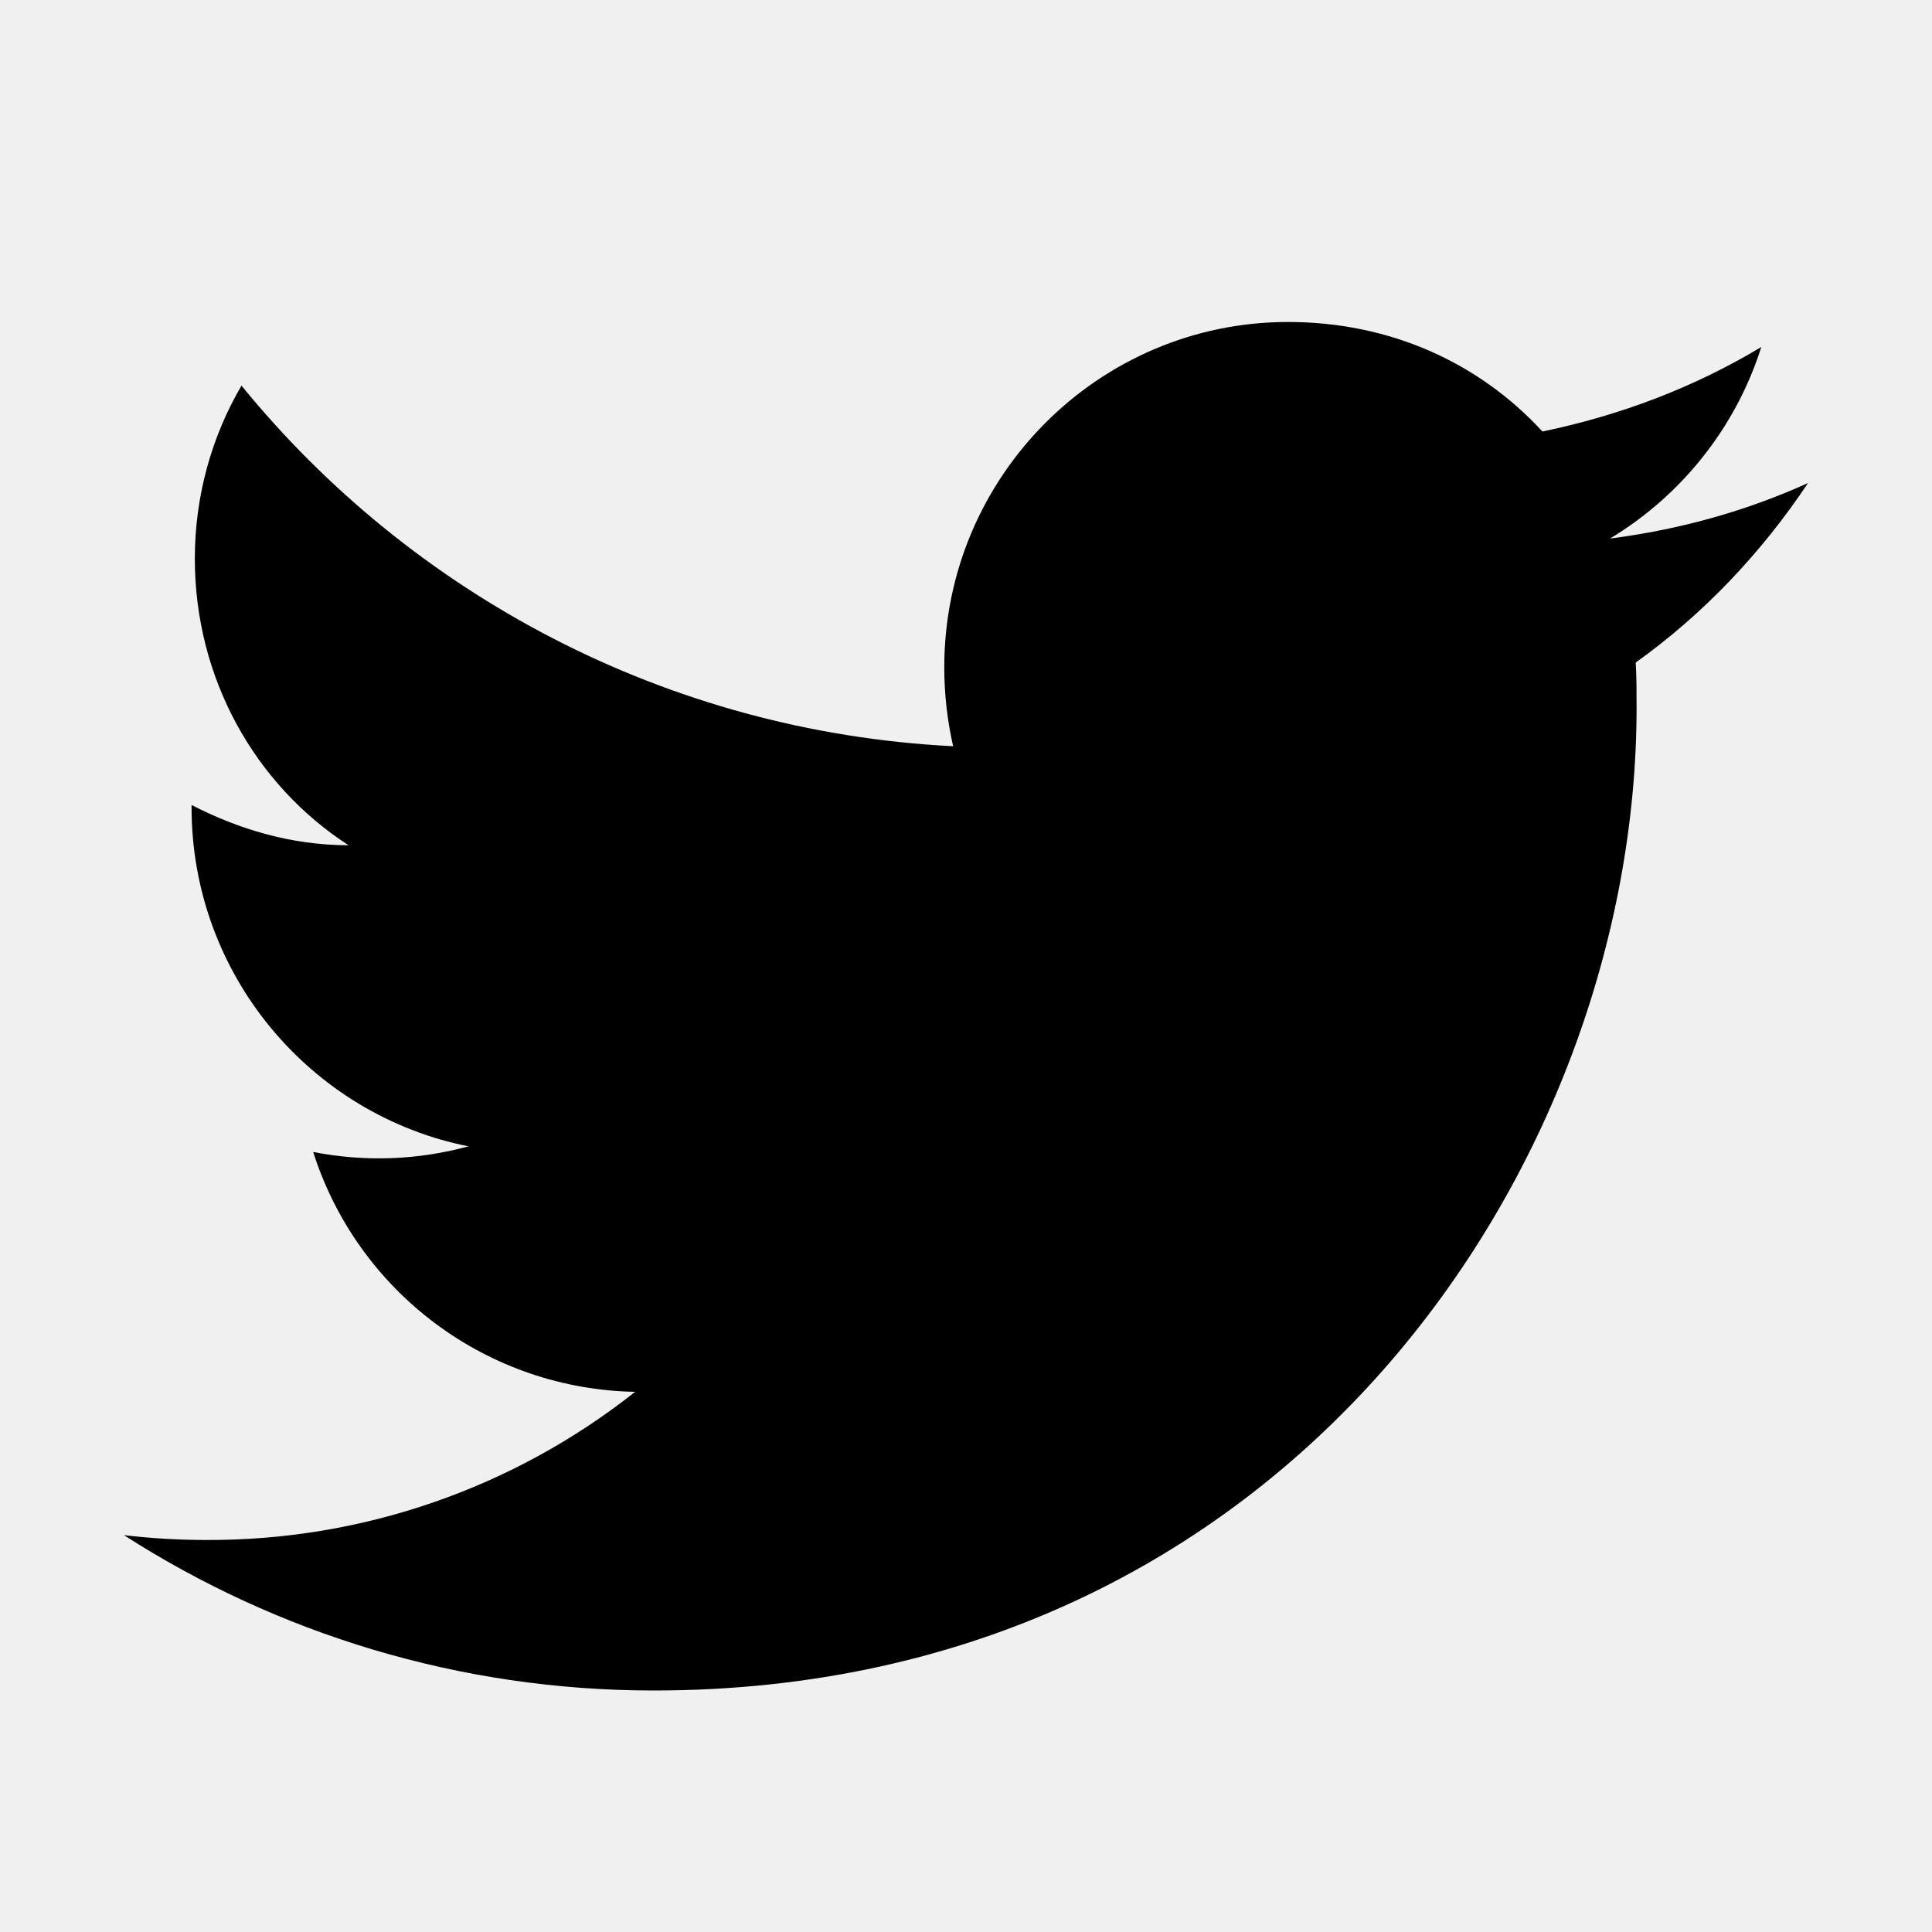
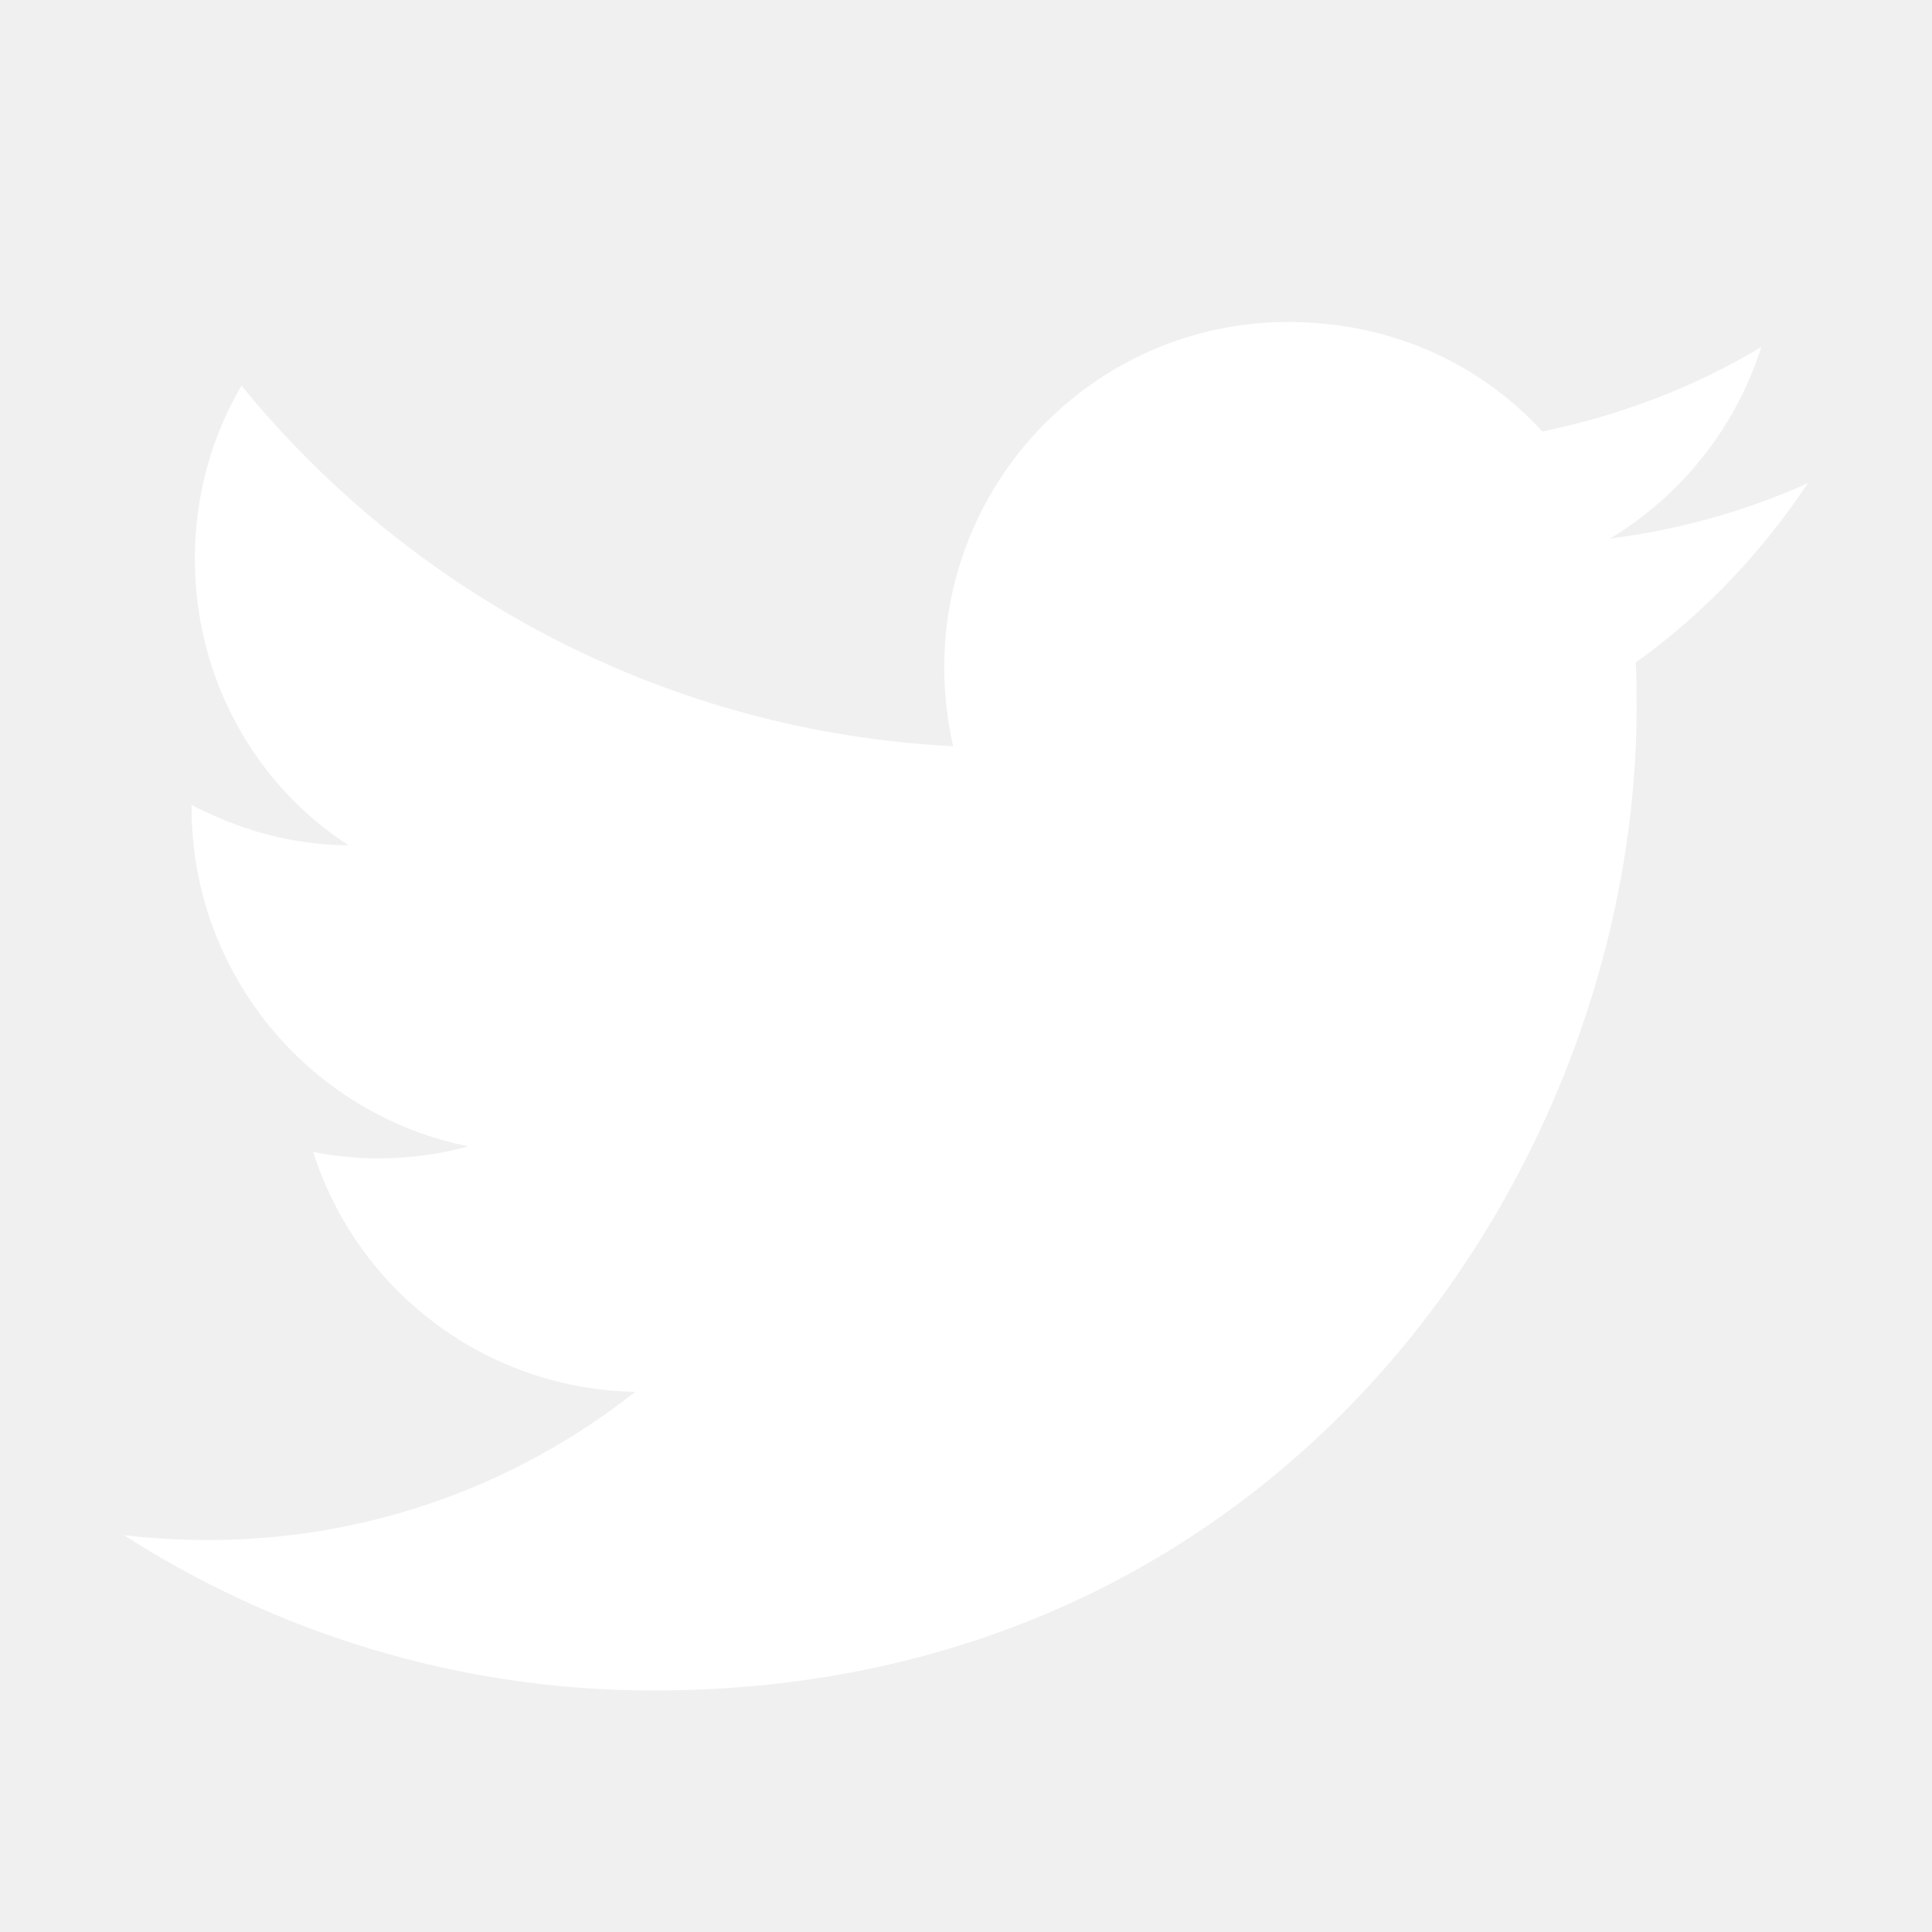
<svg xmlns="http://www.w3.org/2000/svg" width="32" height="32" viewBox="0 0 32 32" fill="none">
-   <path d="M29.947 8C28.92 8.467 27.813 8.773 26.667 8.92C27.84 8.213 28.747 7.093 29.173 5.747C28.067 6.413 26.84 6.88 25.547 7.147C24.493 6 23.013 5.333 21.333 5.333C18.2 5.333 15.64 7.893 15.64 11.053C15.64 11.507 15.693 11.947 15.787 12.36C11.04 12.12 6.813 9.84 4 6.387C3.507 7.227 3.227 8.213 3.227 9.253C3.227 11.24 4.227 13 5.773 14C4.827 14 3.947 13.733 3.173 13.333V13.373C3.173 16.147 5.147 18.467 7.76 18.987C6.921 19.216 6.04 19.248 5.187 19.08C5.549 20.217 6.258 21.211 7.215 21.924C8.171 22.637 9.327 23.032 10.52 23.053C8.498 24.654 5.992 25.519 3.413 25.507C2.96 25.507 2.507 25.48 2.053 25.427C4.587 27.053 7.6 28 10.827 28C21.333 28 27.107 19.28 27.107 11.72C27.107 11.467 27.107 11.227 27.093 10.973C28.213 10.173 29.173 9.16 29.947 8Z" fill="currentColor" />
+   <path d="M29.947 8C28.92 8.467 27.813 8.773 26.667 8.92C27.84 8.213 28.747 7.093 29.173 5.747C28.067 6.413 26.84 6.88 25.547 7.147C24.493 6 23.013 5.333 21.333 5.333C18.2 5.333 15.64 7.893 15.64 11.053C15.64 11.507 15.693 11.947 15.787 12.36C11.04 12.12 6.813 9.84 4 6.387C3.507 7.227 3.227 8.213 3.227 9.253C3.227 11.24 4.227 13 5.773 14C4.827 14 3.947 13.733 3.173 13.333V13.373C3.173 16.147 5.147 18.467 7.76 18.987C6.921 19.216 6.04 19.248 5.187 19.08C5.549 20.217 6.258 21.211 7.215 21.924C8.171 22.637 9.327 23.032 10.52 23.053C8.498 24.654 5.992 25.519 3.413 25.507C2.96 25.507 2.507 25.48 2.053 25.427C4.587 27.053 7.6 28 10.827 28C21.333 28 27.107 19.28 27.107 11.72C27.107 11.467 27.107 11.227 27.093 10.973C28.213 10.173 29.173 9.16 29.947 8Z" fill="white" />
</svg>
